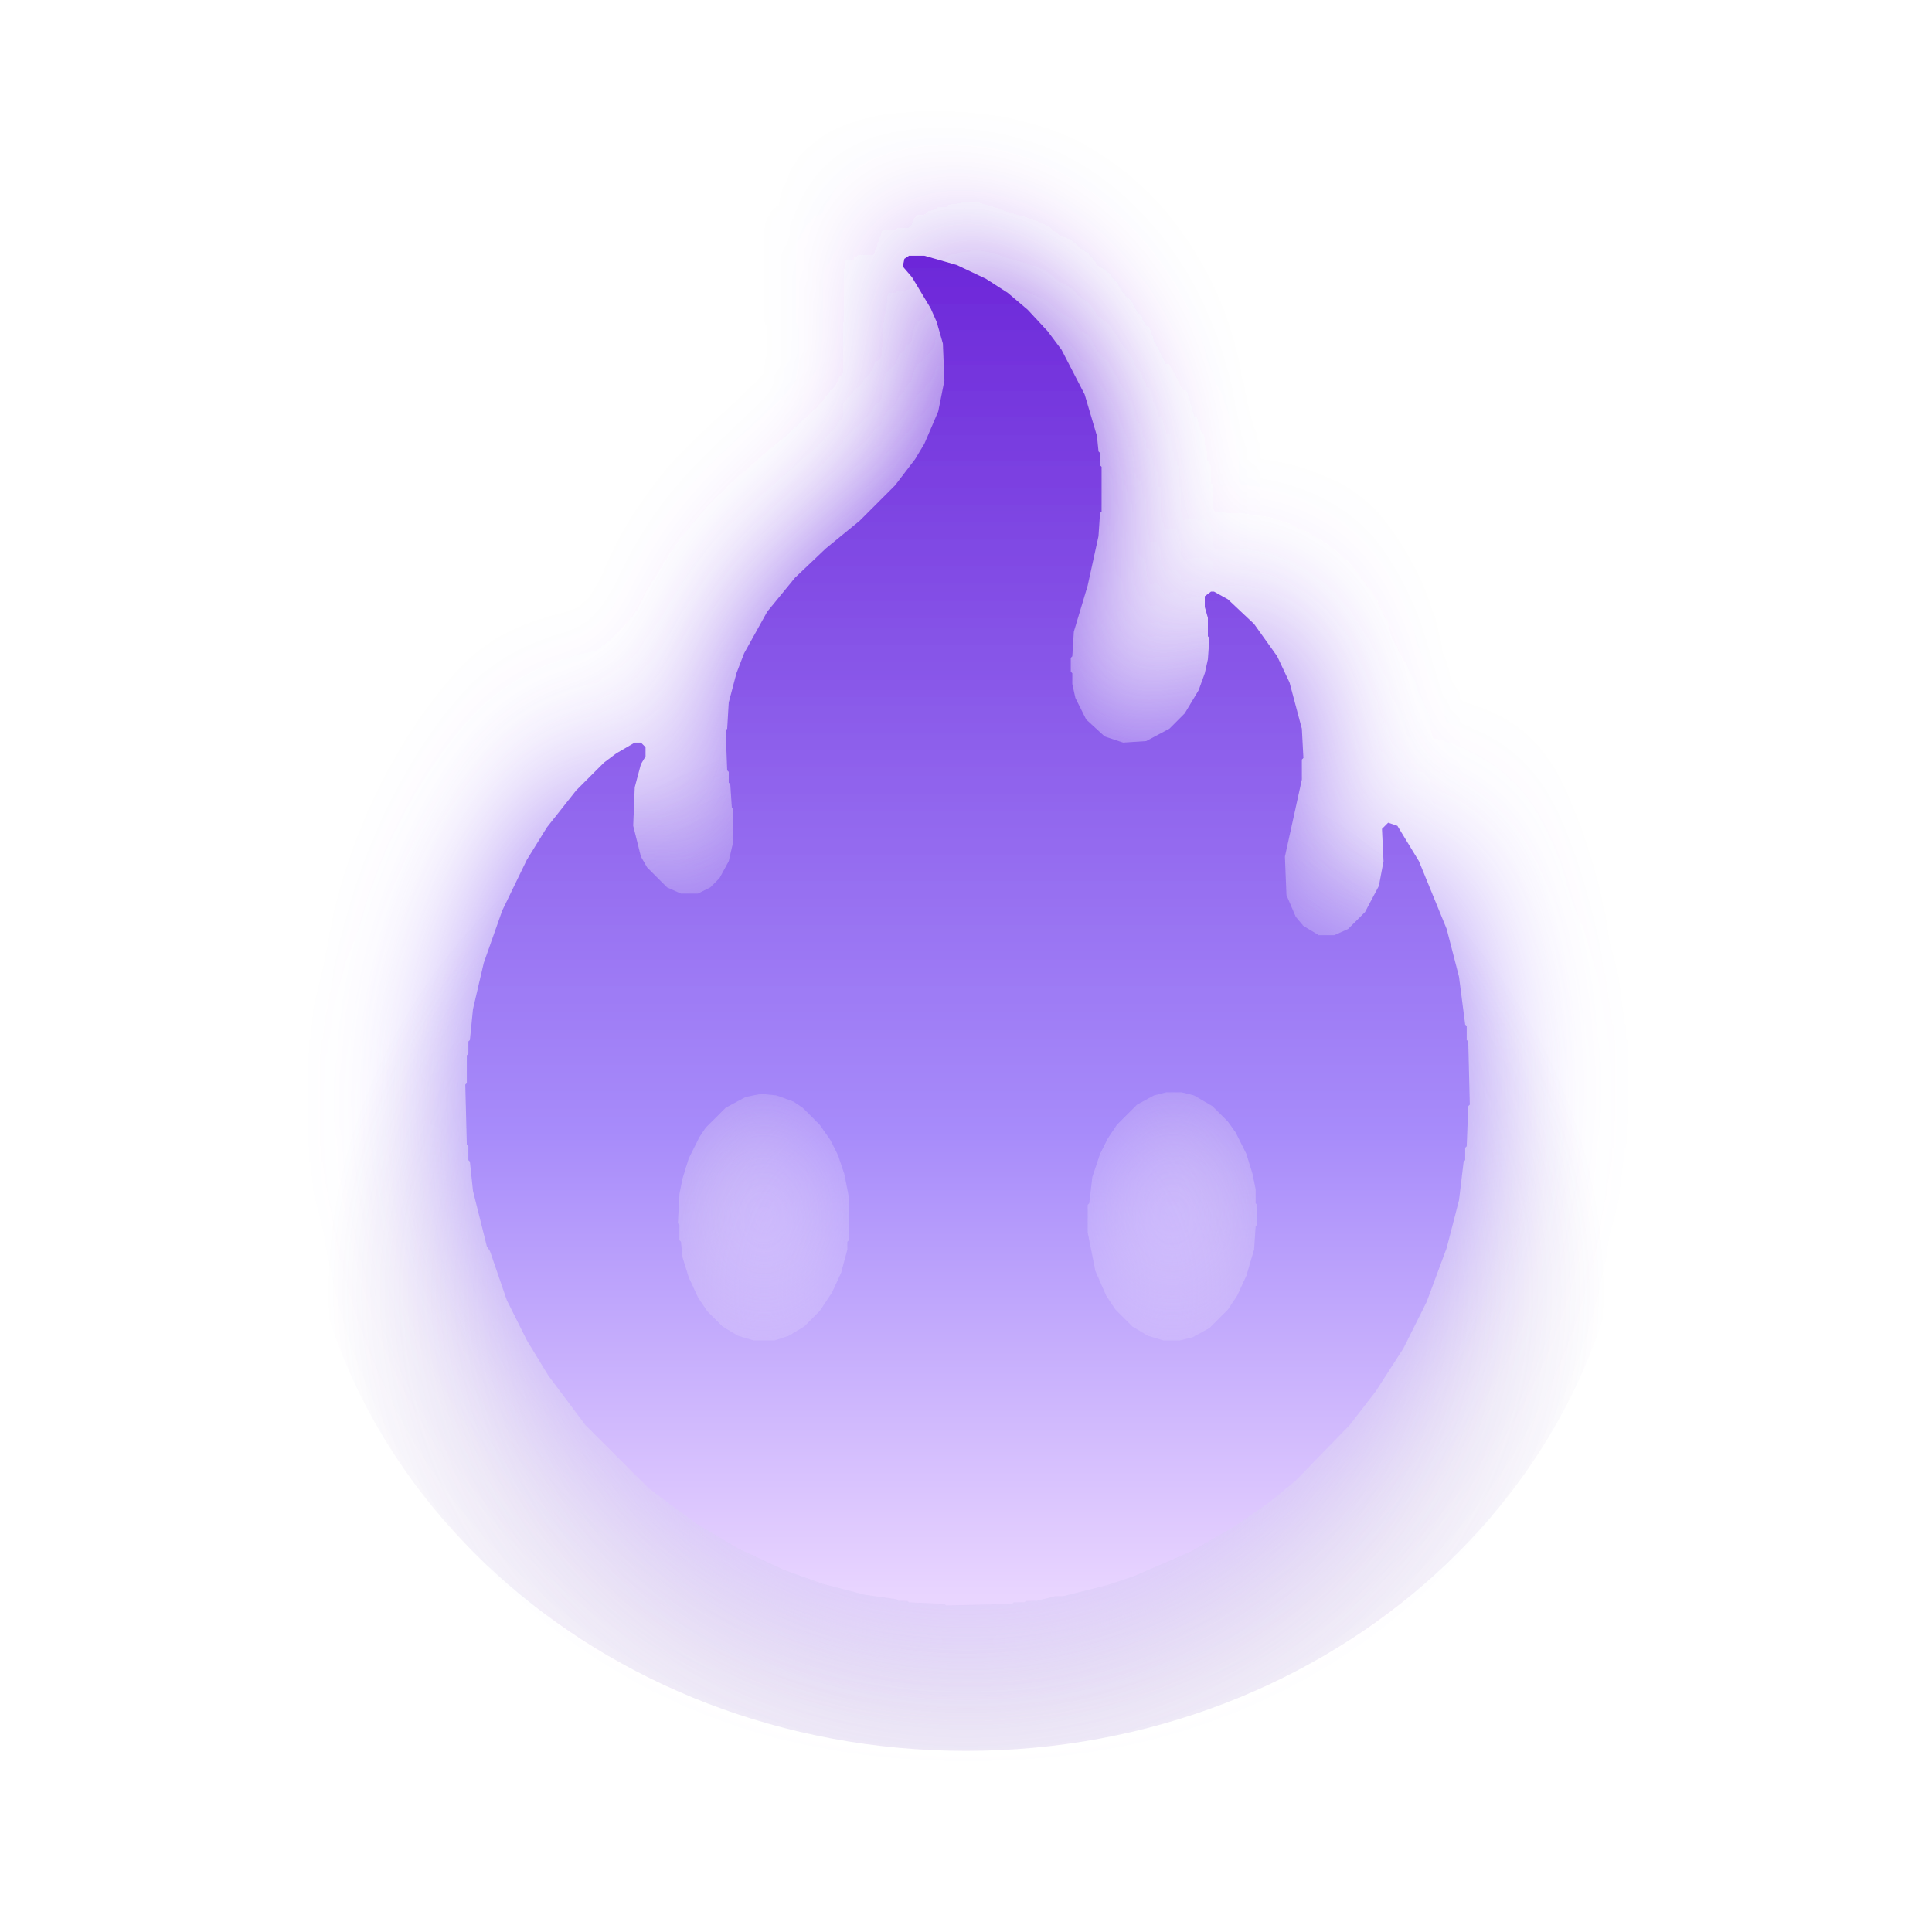
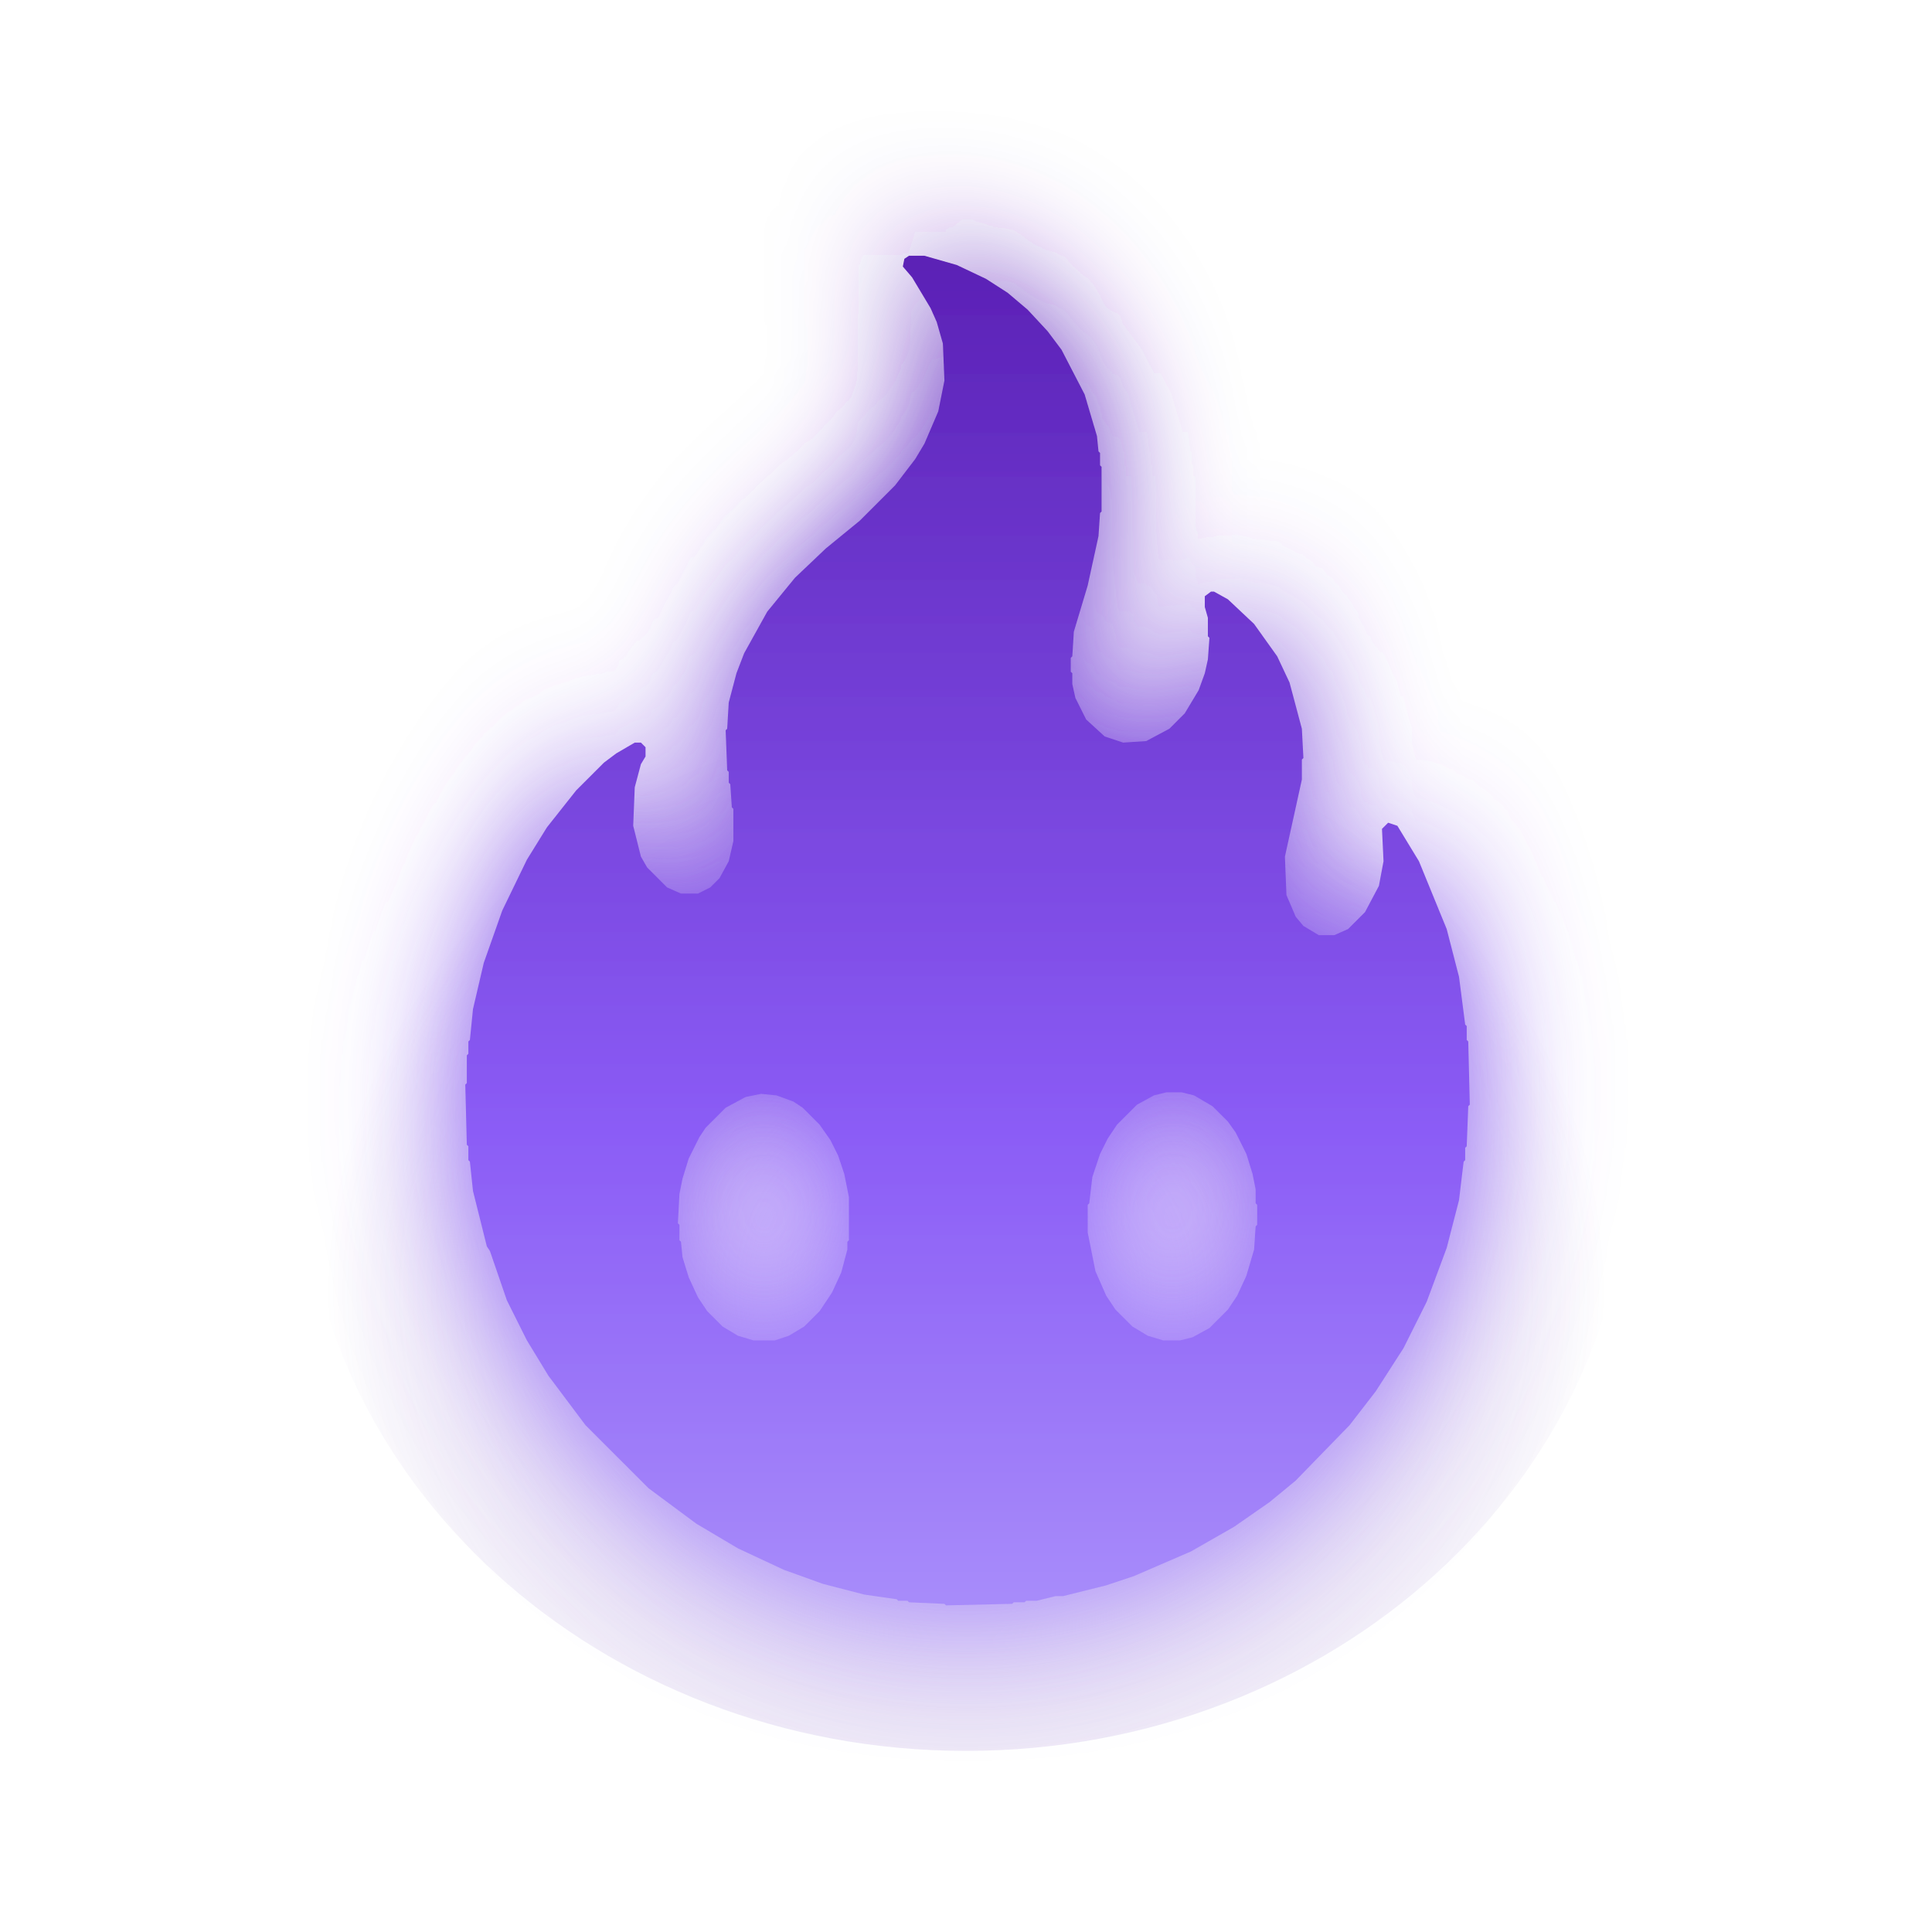
<svg xmlns="http://www.w3.org/2000/svg" viewBox="0 0 32 32">
  <defs>
    <radialGradient id="wisp-halo" cx="50%" cy="62%" r="48%">
      <stop offset="0%" stop-color="#c4b5fd" stop-opacity="0.55" />
      <stop offset="35%" stop-color="#8B5CF6" stop-opacity="0.35" />
      <stop offset="100%" stop-color="#4c1d95" stop-opacity="0" />
    </radialGradient>
    <linearGradient id="wisp-body" x1="50%" y1="100%" x2="50%" y2="0%">
-       <stop offset="0%" stop-color="#e9d5ff" />
-       <stop offset="35%" stop-color="#a78bfa" />
-       <stop offset="100%" stop-color="#6d28d9" />
+       <stop offset="0%" stop-color="#a78bfa" />
+       <stop offset="35%" stop-color="#8B5CF6" />
+       <stop offset="100%" stop-color="#5b21b6" />
    </linearGradient>
    <filter id="wisp-glow" x="-50%" y="-50%" width="200%" height="200%">
      <feGaussianBlur stdDeviation="1.1" result="b" />
      <feMerge>
        <feMergeNode in="b" />
        <feMergeNode in="SourceGraphic" />
      </feMerge>
    </filter>
  </defs>
  <ellipse cx="16" cy="19" rx="11" ry="10" fill="url(#wisp-halo)" />
  <g filter="url(#wisp-glow)">
    <path transform="scale(0.0255183)" d="M590 166L587 168L586 173L592 180L604 200L608 209L612 223L613 247L609 267L600 288L594 298L581 315L558 338L536 356L516 375L498 397L483 424L478 437L473 456L472 473L471 474L472 500L473 501L473 508L474 509L475 524L476 525L476 546L473 559L467 570L461 576L453 580L442 580L433 576L420 563L416 556L411 536L412 511L416 496L419 491L419 485L416 482L412 482L400 489L392 495L374 513L355 537L342 558L326 591L314 625L307 655L305 675L304 676L304 684L303 685L303 703L302 704L303 743L304 744L304 753L305 754L307 773L316 809L318 812L329 844L342 870L356 893L380 925L421 966L452 989L479 1005L509 1019L534 1028L561 1035L582 1038L583 1039L589 1039L590 1040L613 1041L614 1042L657 1041L658 1040L665 1040L666 1039L673 1039L685 1036L690 1036L718 1029L736 1023L773 1007L801 991L824 975L841 961L876 925L893 903L911 875L926 845L939 810L947 779L950 754L951 753L951 745L952 744L953 718L954 717L953 676L952 675L952 666L951 665L947 634L939 603L921 559L907 536L901 534L897 538L898 559L895 575L886 592L875 603L866 607L856 607L846 601L841 595L835 581L834 556L845 506L845 493L846 492L845 473L837 443L829 426L814 405L797 389L788 384L786 384L782 387L782 394L784 401L784 413L785 414L784 428L782 437L778 448L769 463L759 473L744 481L729 482L717 478L705 467L698 453L696 444L696 437L695 436L695 427L696 426L697 410L706 380L713 348L714 333L715 332L715 303L714 302L714 294L713 293L712 283L704 256L689 227L680 215L667 201L654 190L640 181L621 172L600 166ZM494 710L504 711L515 715L521 719L532 730L539 740L544 750L548 762L551 777L551 805L550 806L550 811L546 826L540 839L532 851L522 861L512 867L503 870L489 870L479 867L469 861L459 851L453 842L447 829L443 816L442 806L441 805L441 795L440 794L441 775L443 765L447 752L454 738L458 732L471 719L484 712ZM757 709L767 709L775 711L787 718L797 728L802 735L809 749L813 762L815 772L815 781L816 782L816 795L815 796L814 811L809 828L803 841L797 850L785 862L774 868L766 870L755 870L745 867L735 861L724 850L718 841L711 825L706 800L706 782L707 781L709 764L714 749L719 739L725 730L738 717L749 711Z" fill="url(#wisp-body)" fill-rule="evenodd" />
  </g>
</svg>
